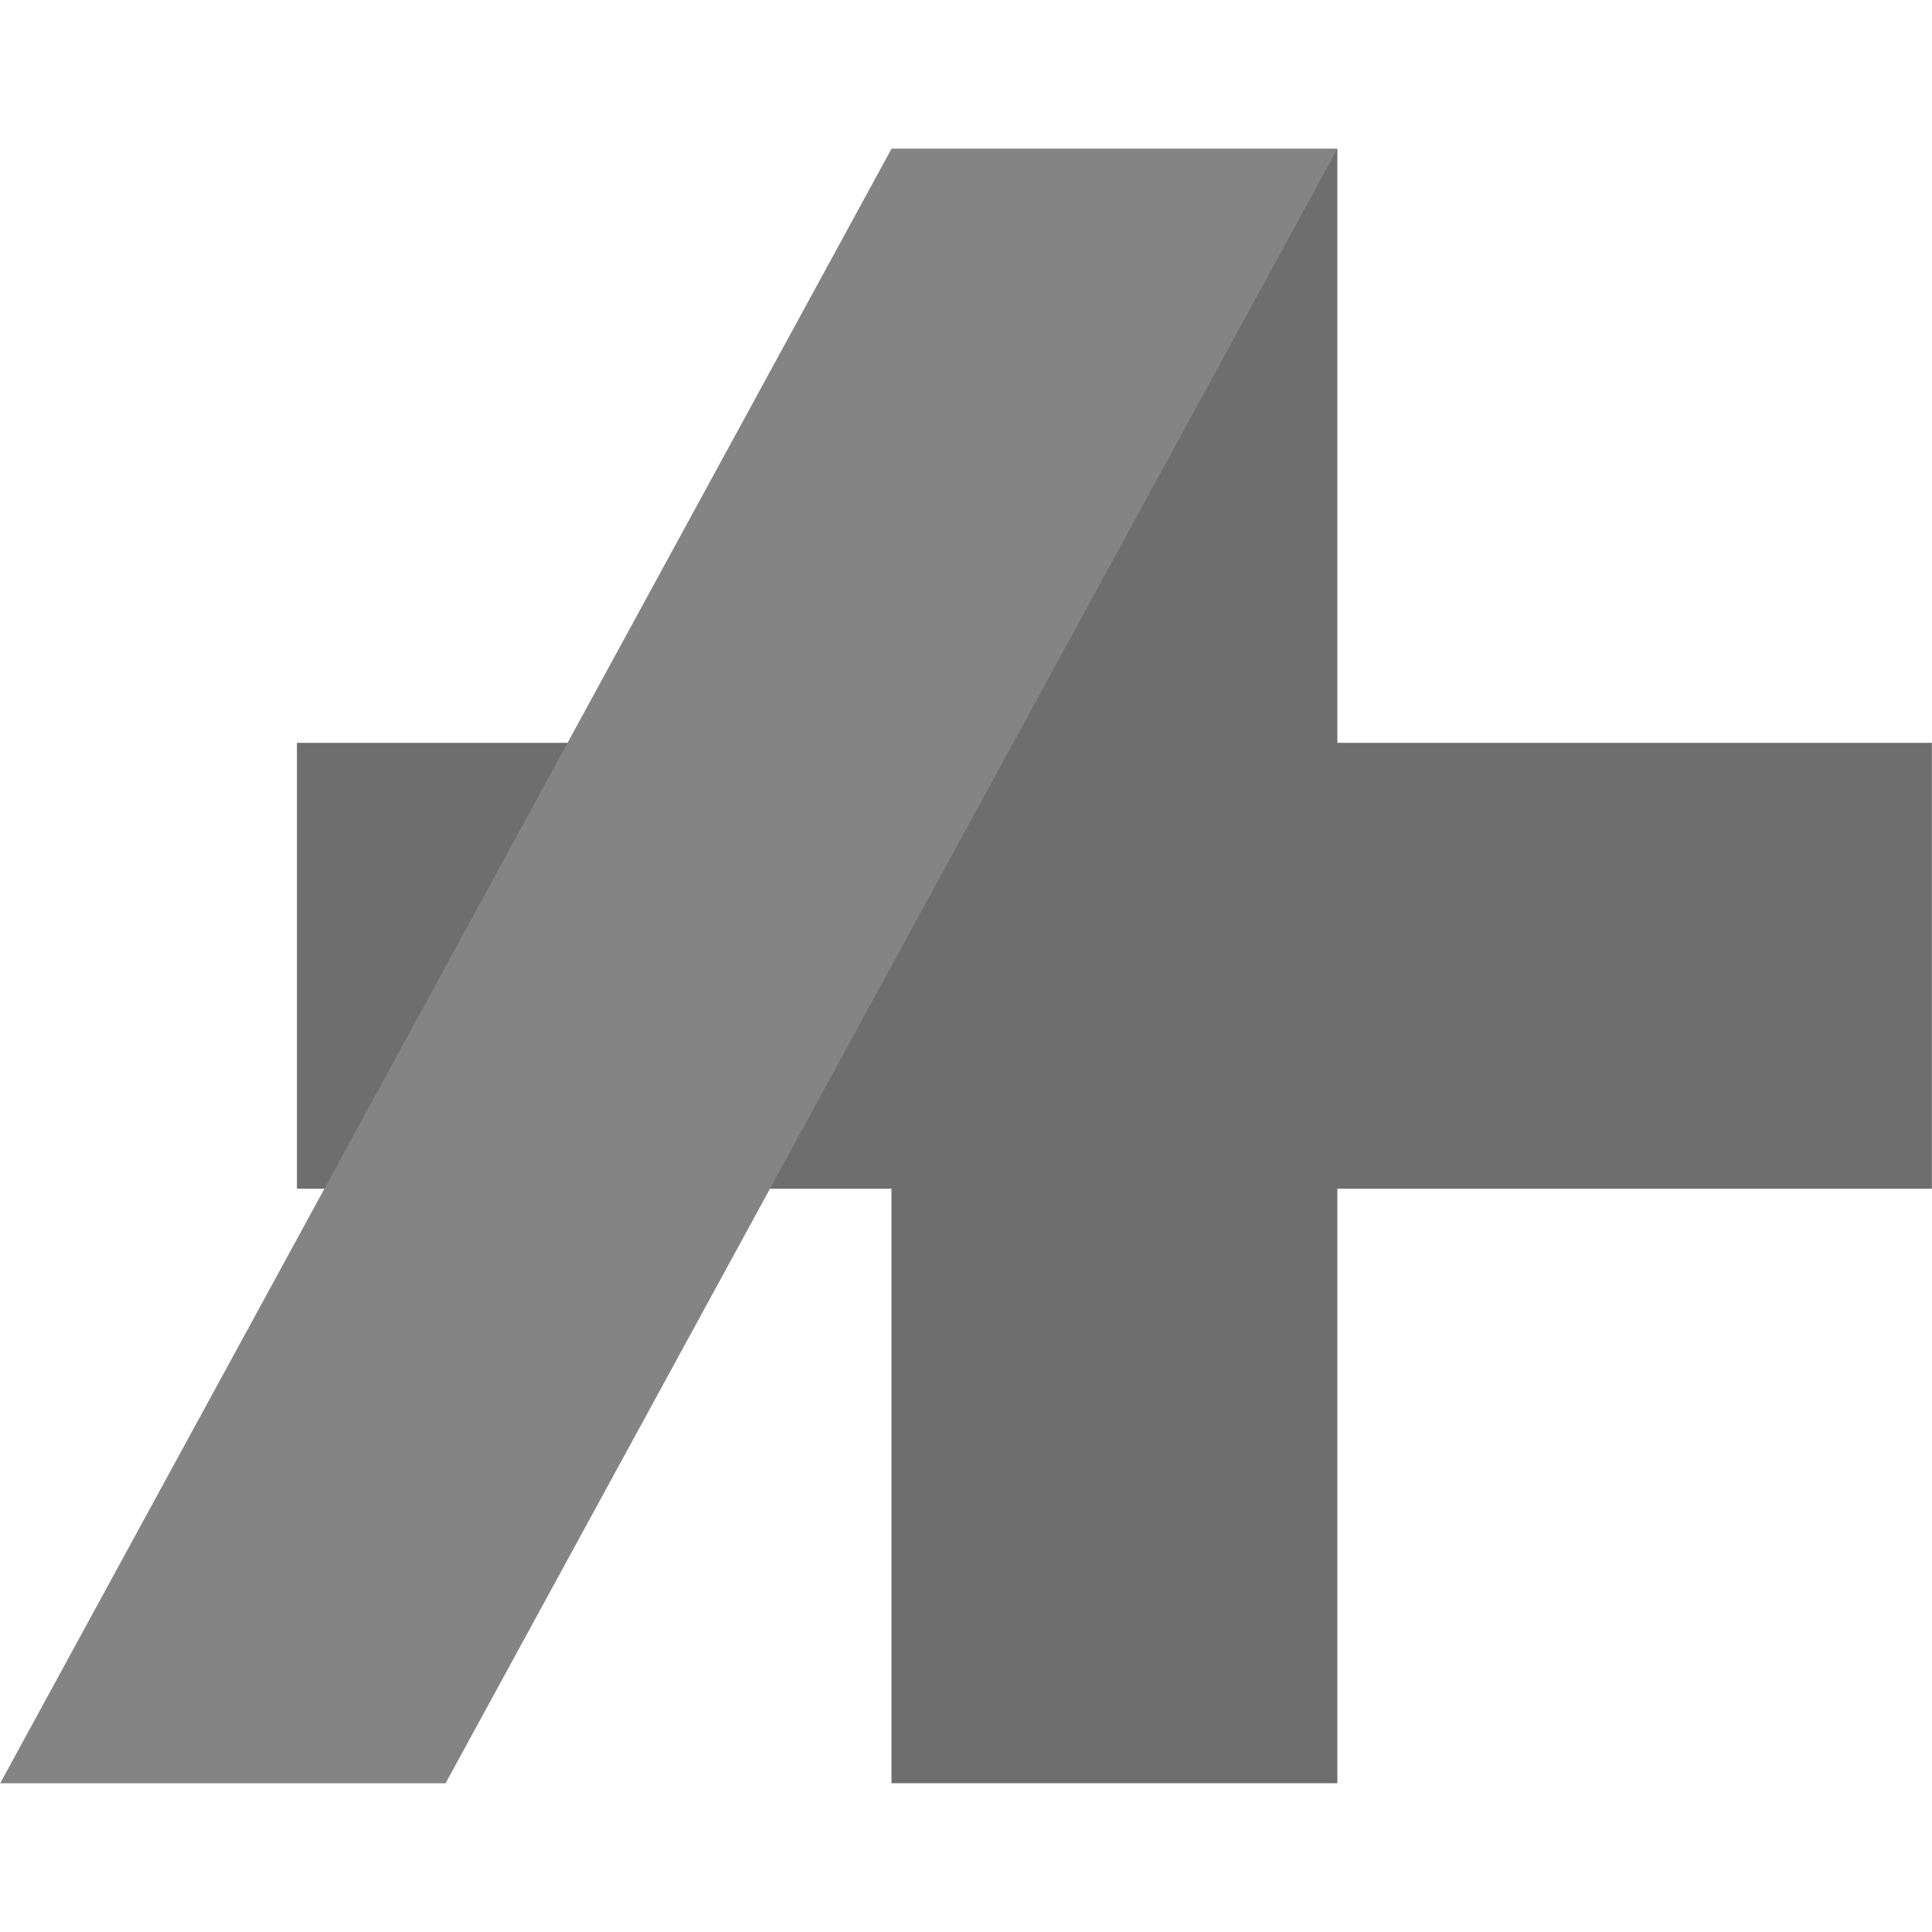
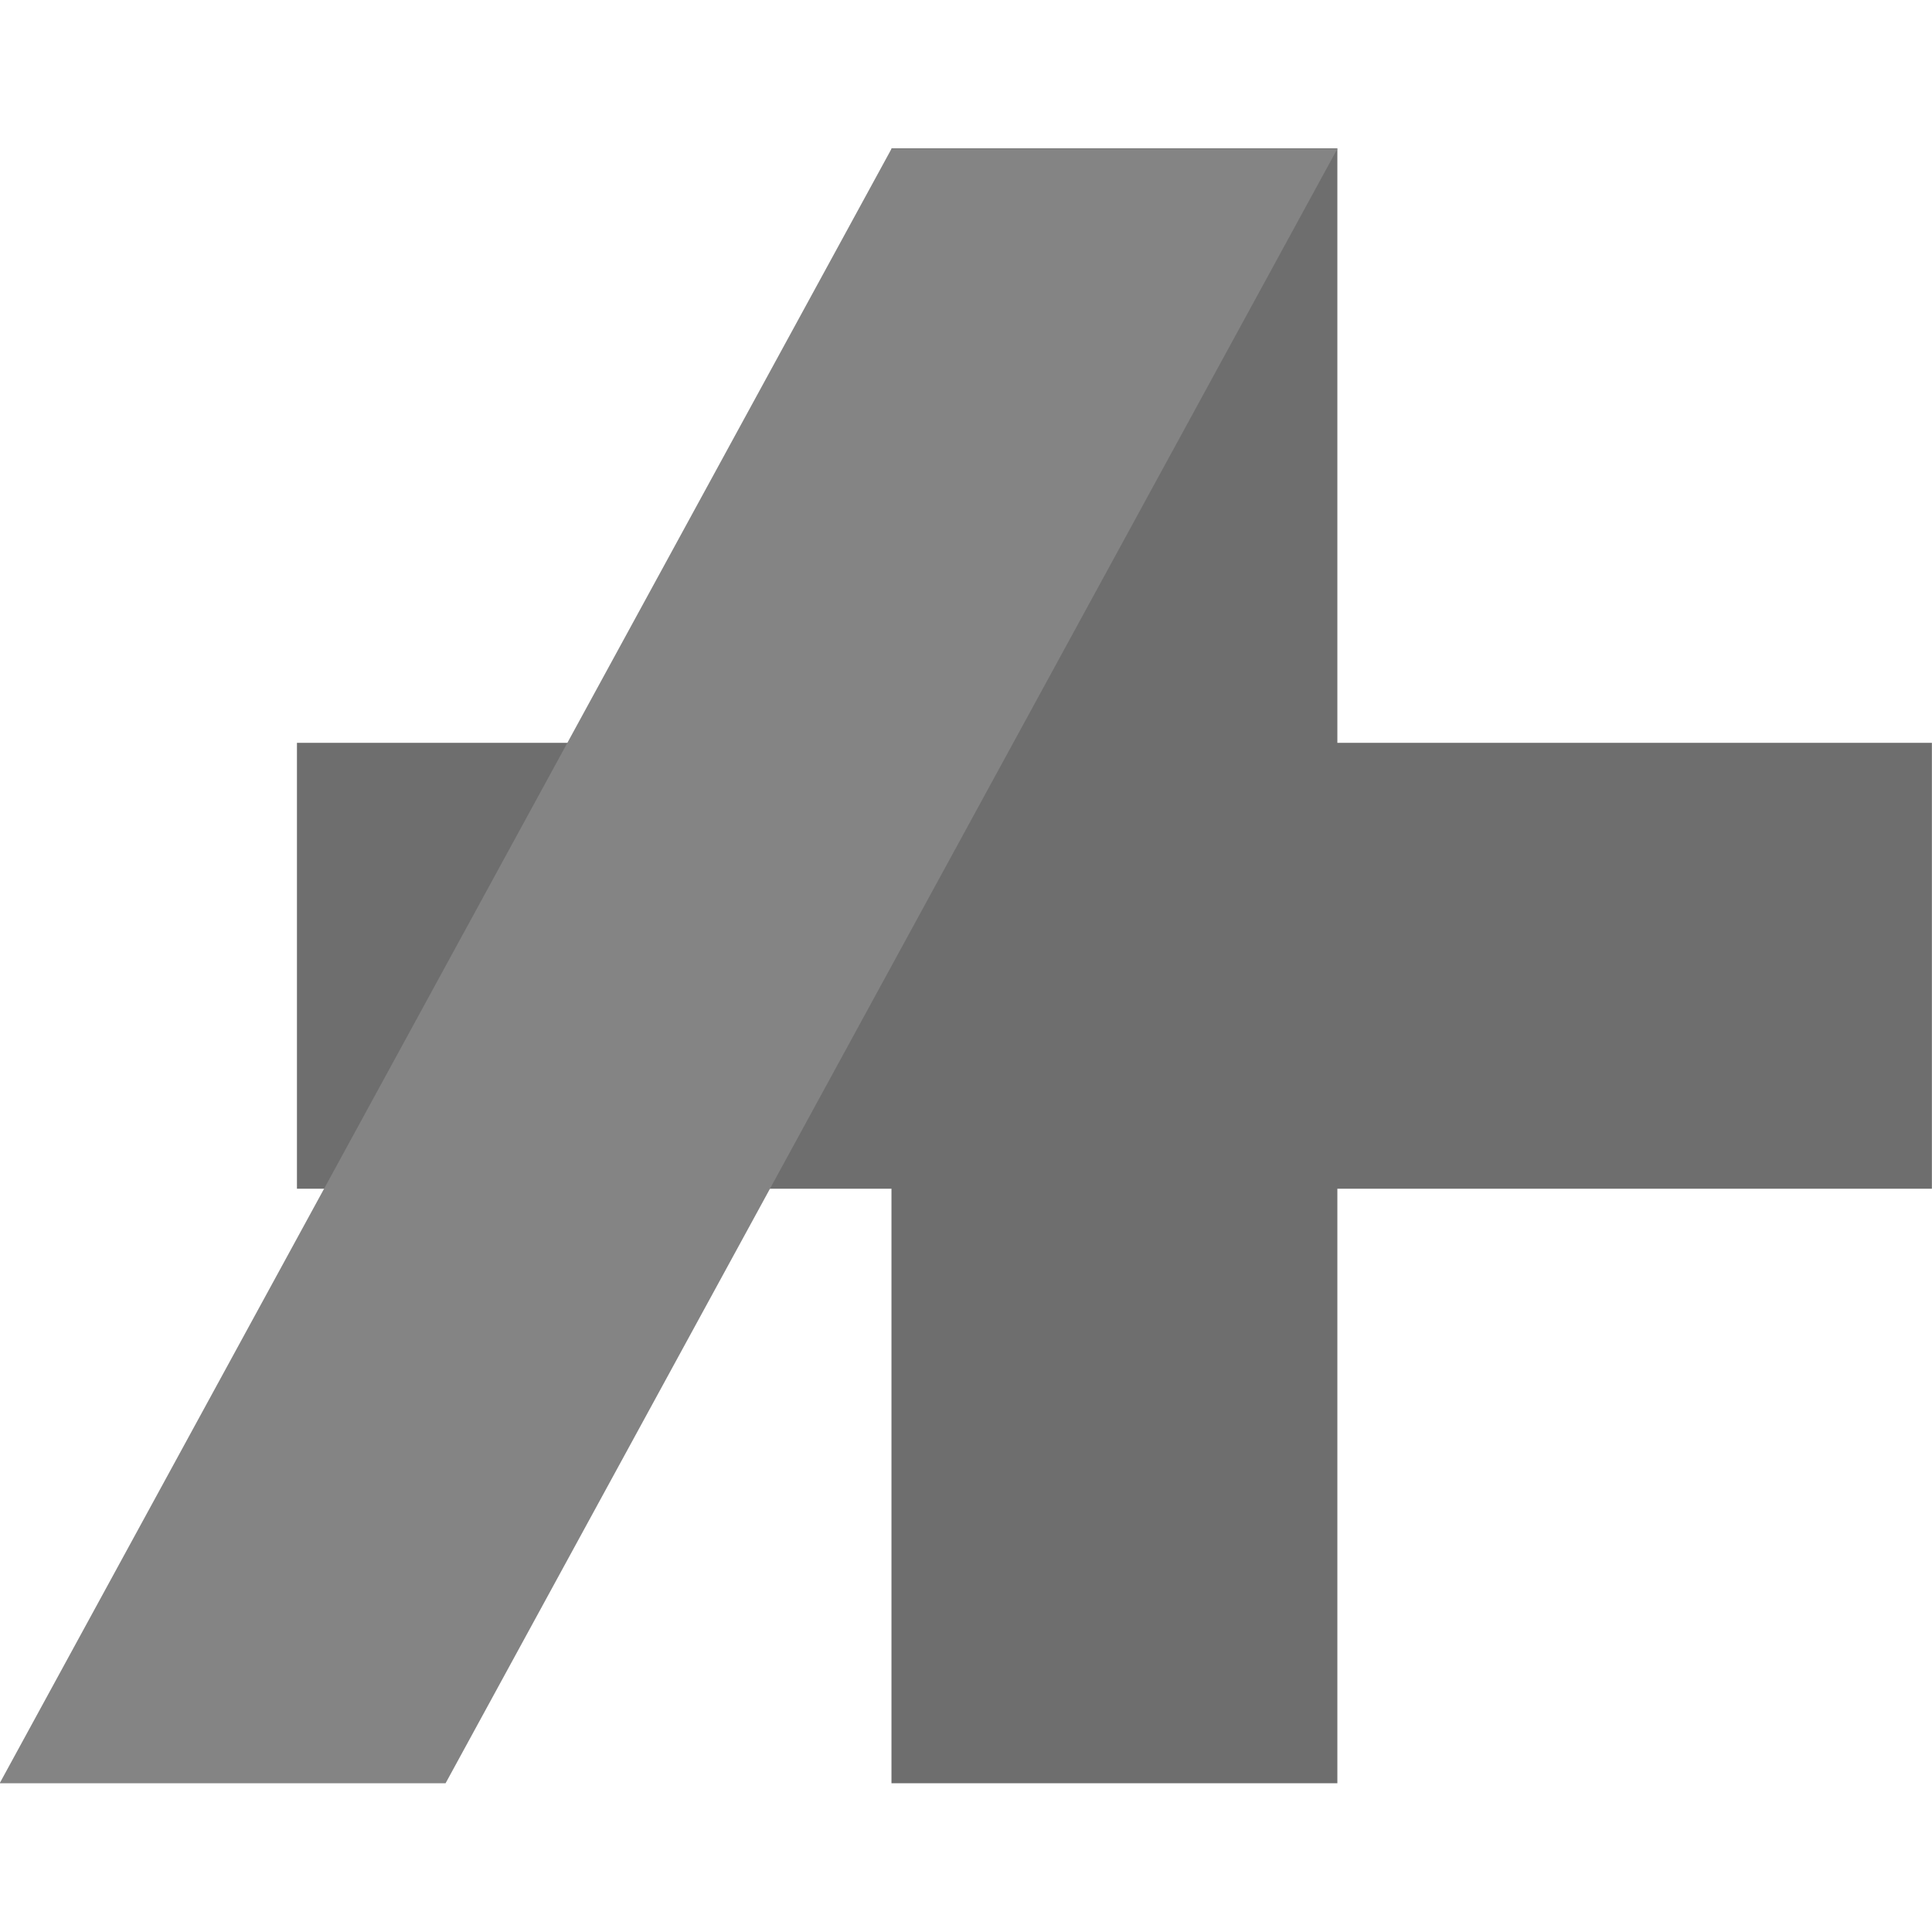
- <svg xmlns="http://www.w3.org/2000/svg" width="13" height="13" version="1.1" viewBox="0 0 3.44 3.44" id="svg1504">
-   <defs id="defs1508" />
-   <g id="g1502" transform="matrix(0.9285683,0,0,0.9285683,-0.2456992,-0.2457084)" style="stroke-width:1;stroke-miterlimit:4;stroke-dasharray:none">
-     <path d="M 1.974,3.684 H 2.829 V 2.544 H 3.969 V 1.689 H 2.829 V 0.55 H 1.974 V 1.478 1.689 H 0.834 V 2.544 H 1.974 Z" fill="#6e6e6e" id="path1498" style="fill:#6e6e6e;fill-opacity:1;stroke-width:1;stroke-miterlimit:4;stroke-dasharray:none" />
-     <path d="m 1.974,0.55 0.855,0 L 1.119,3.684 H 0.265 Z" fill="#848484" id="path1500" style="fill:#848484;fill-opacity:1;stroke-width:1;stroke-miterlimit:4;stroke-dasharray:none" />
+ <svg xmlns="http://www.w3.org/2000/svg" width="13" height="13" version="1.1" viewBox="0 0 3.44 3.44">
+   <g transform="matrix(.92857 0 0 .92857 -.2457 -.24571)" stroke-width="1">
+     <path d="m1.974 3.684h0.855v-1.14h1.14v-0.855h-1.14v-1.14h-0.855v1.14h-1.14v0.855h1.14z" fill="#6e6e6e" />
+     <path d="m1.974 0.55h0.855l-1.71 3.134h-0.855z" fill="#848484" />
  </g>
</svg>
